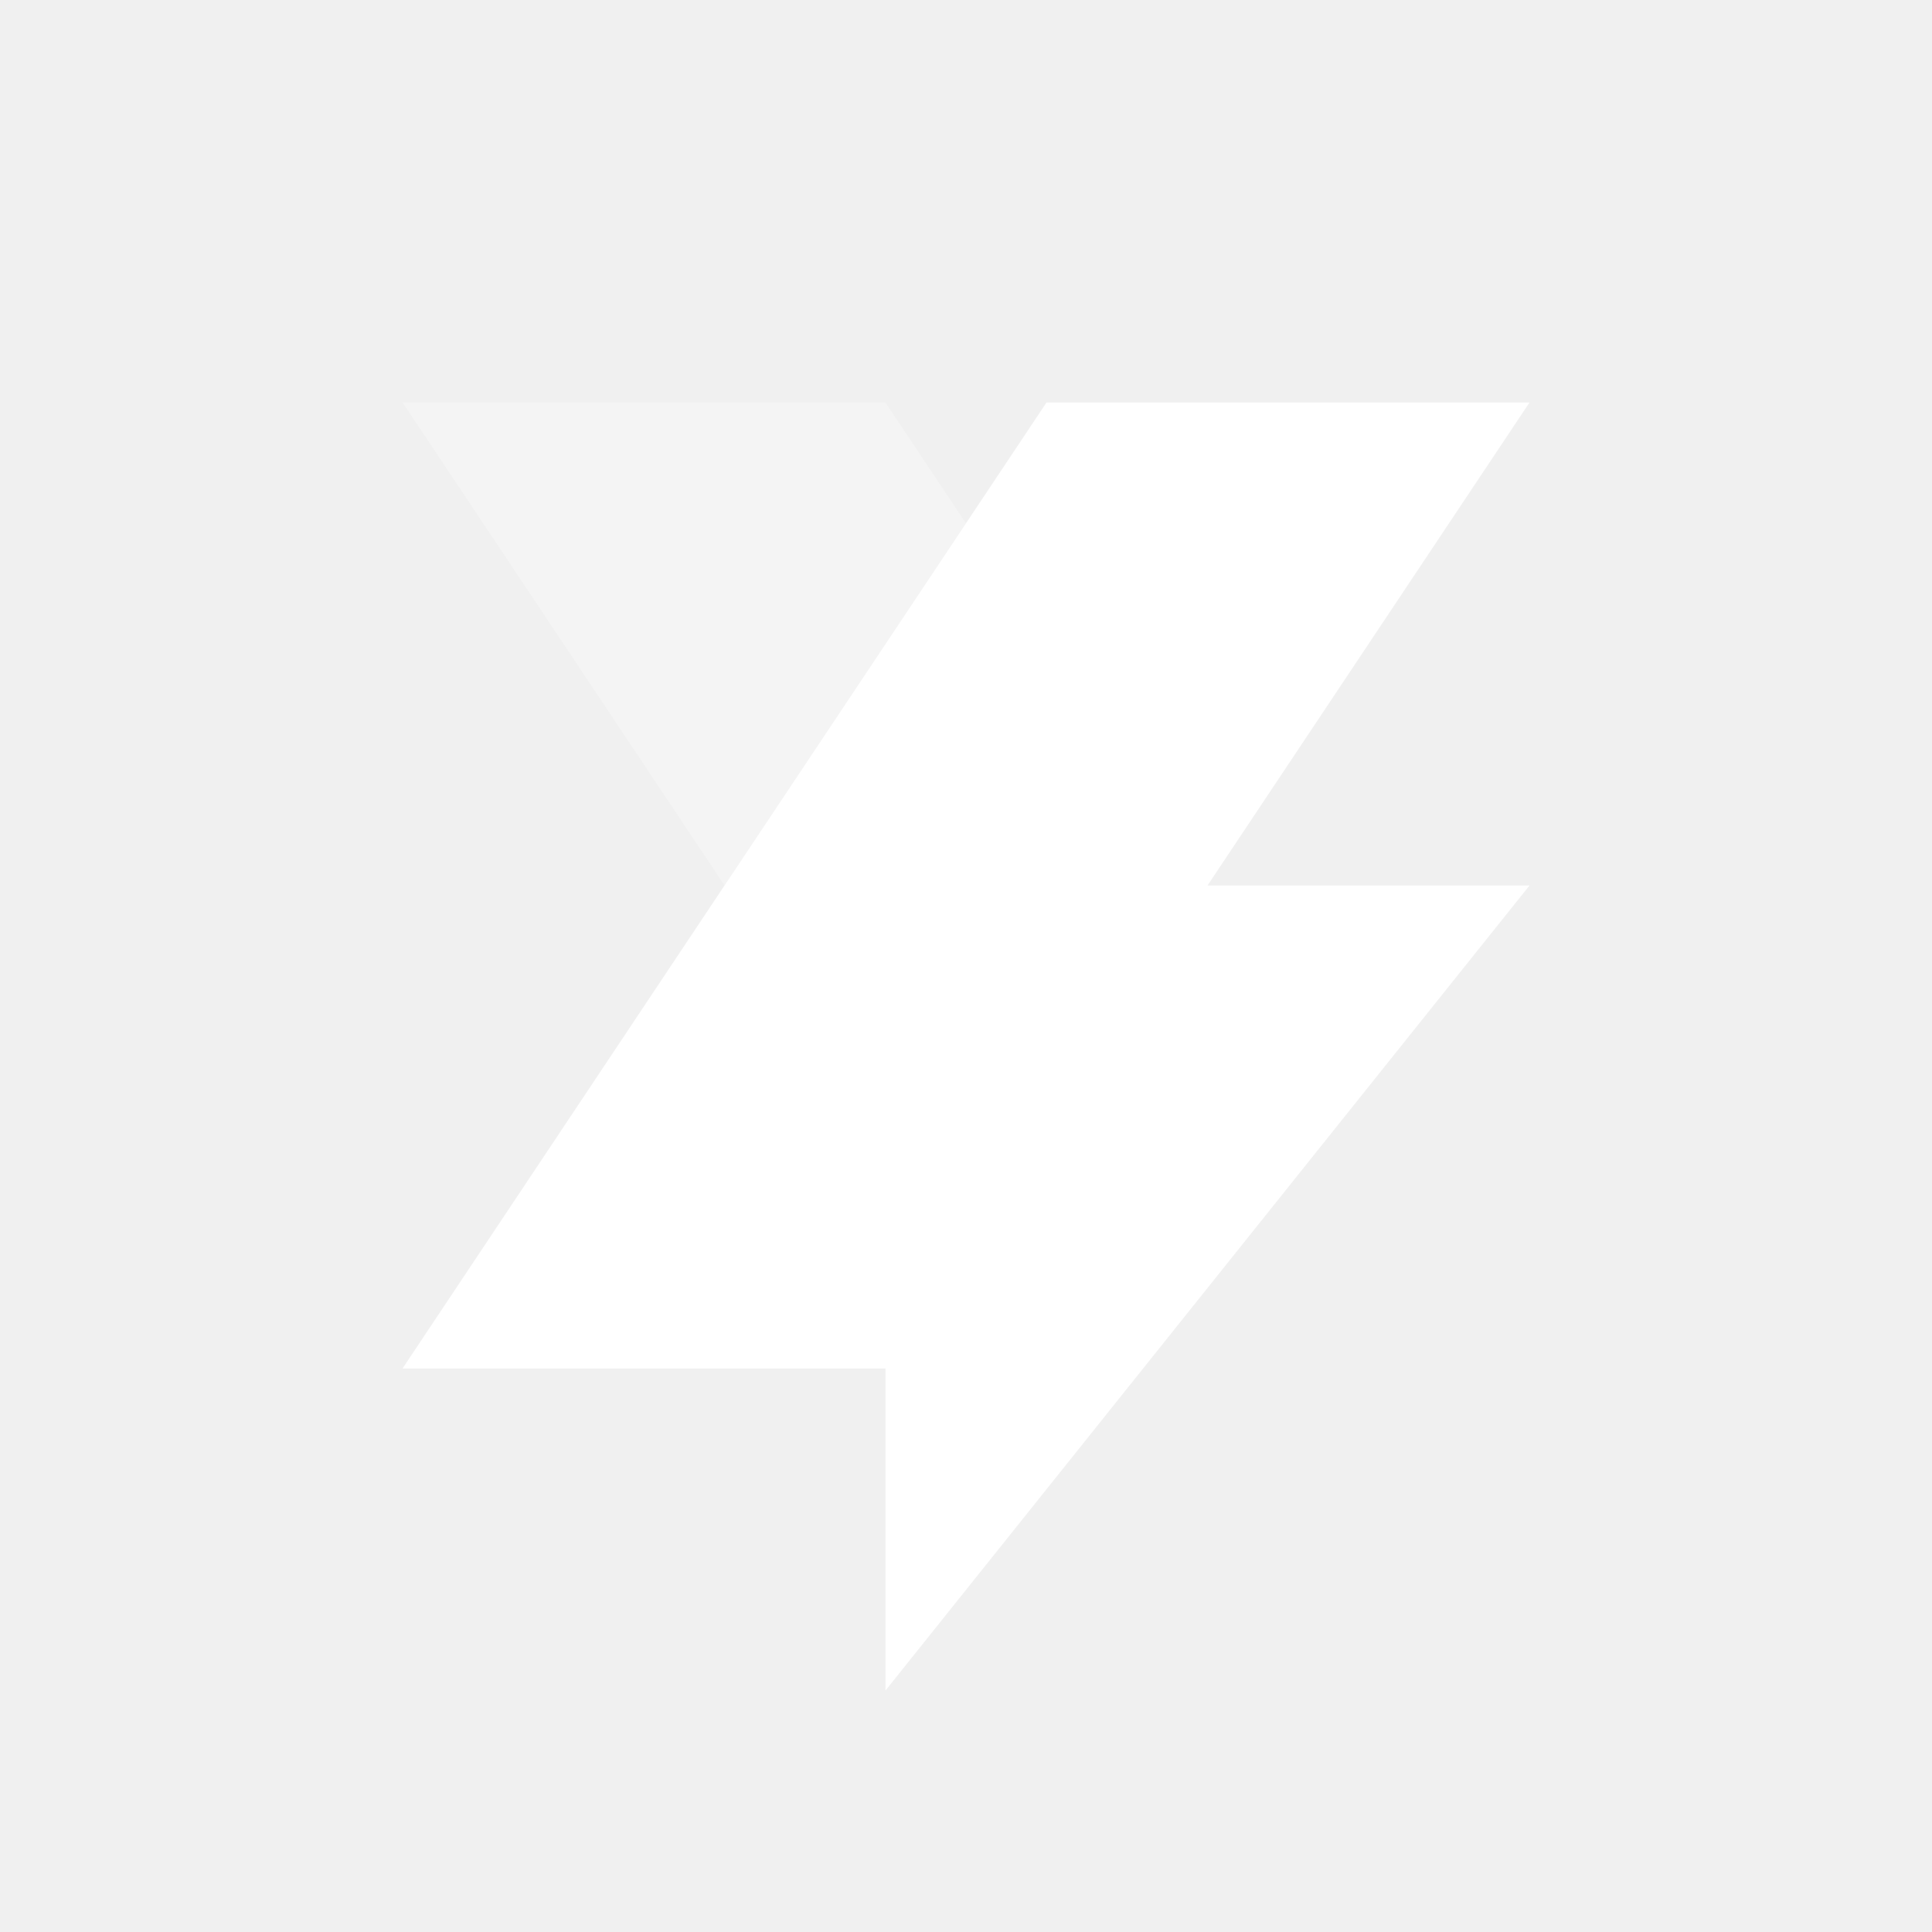
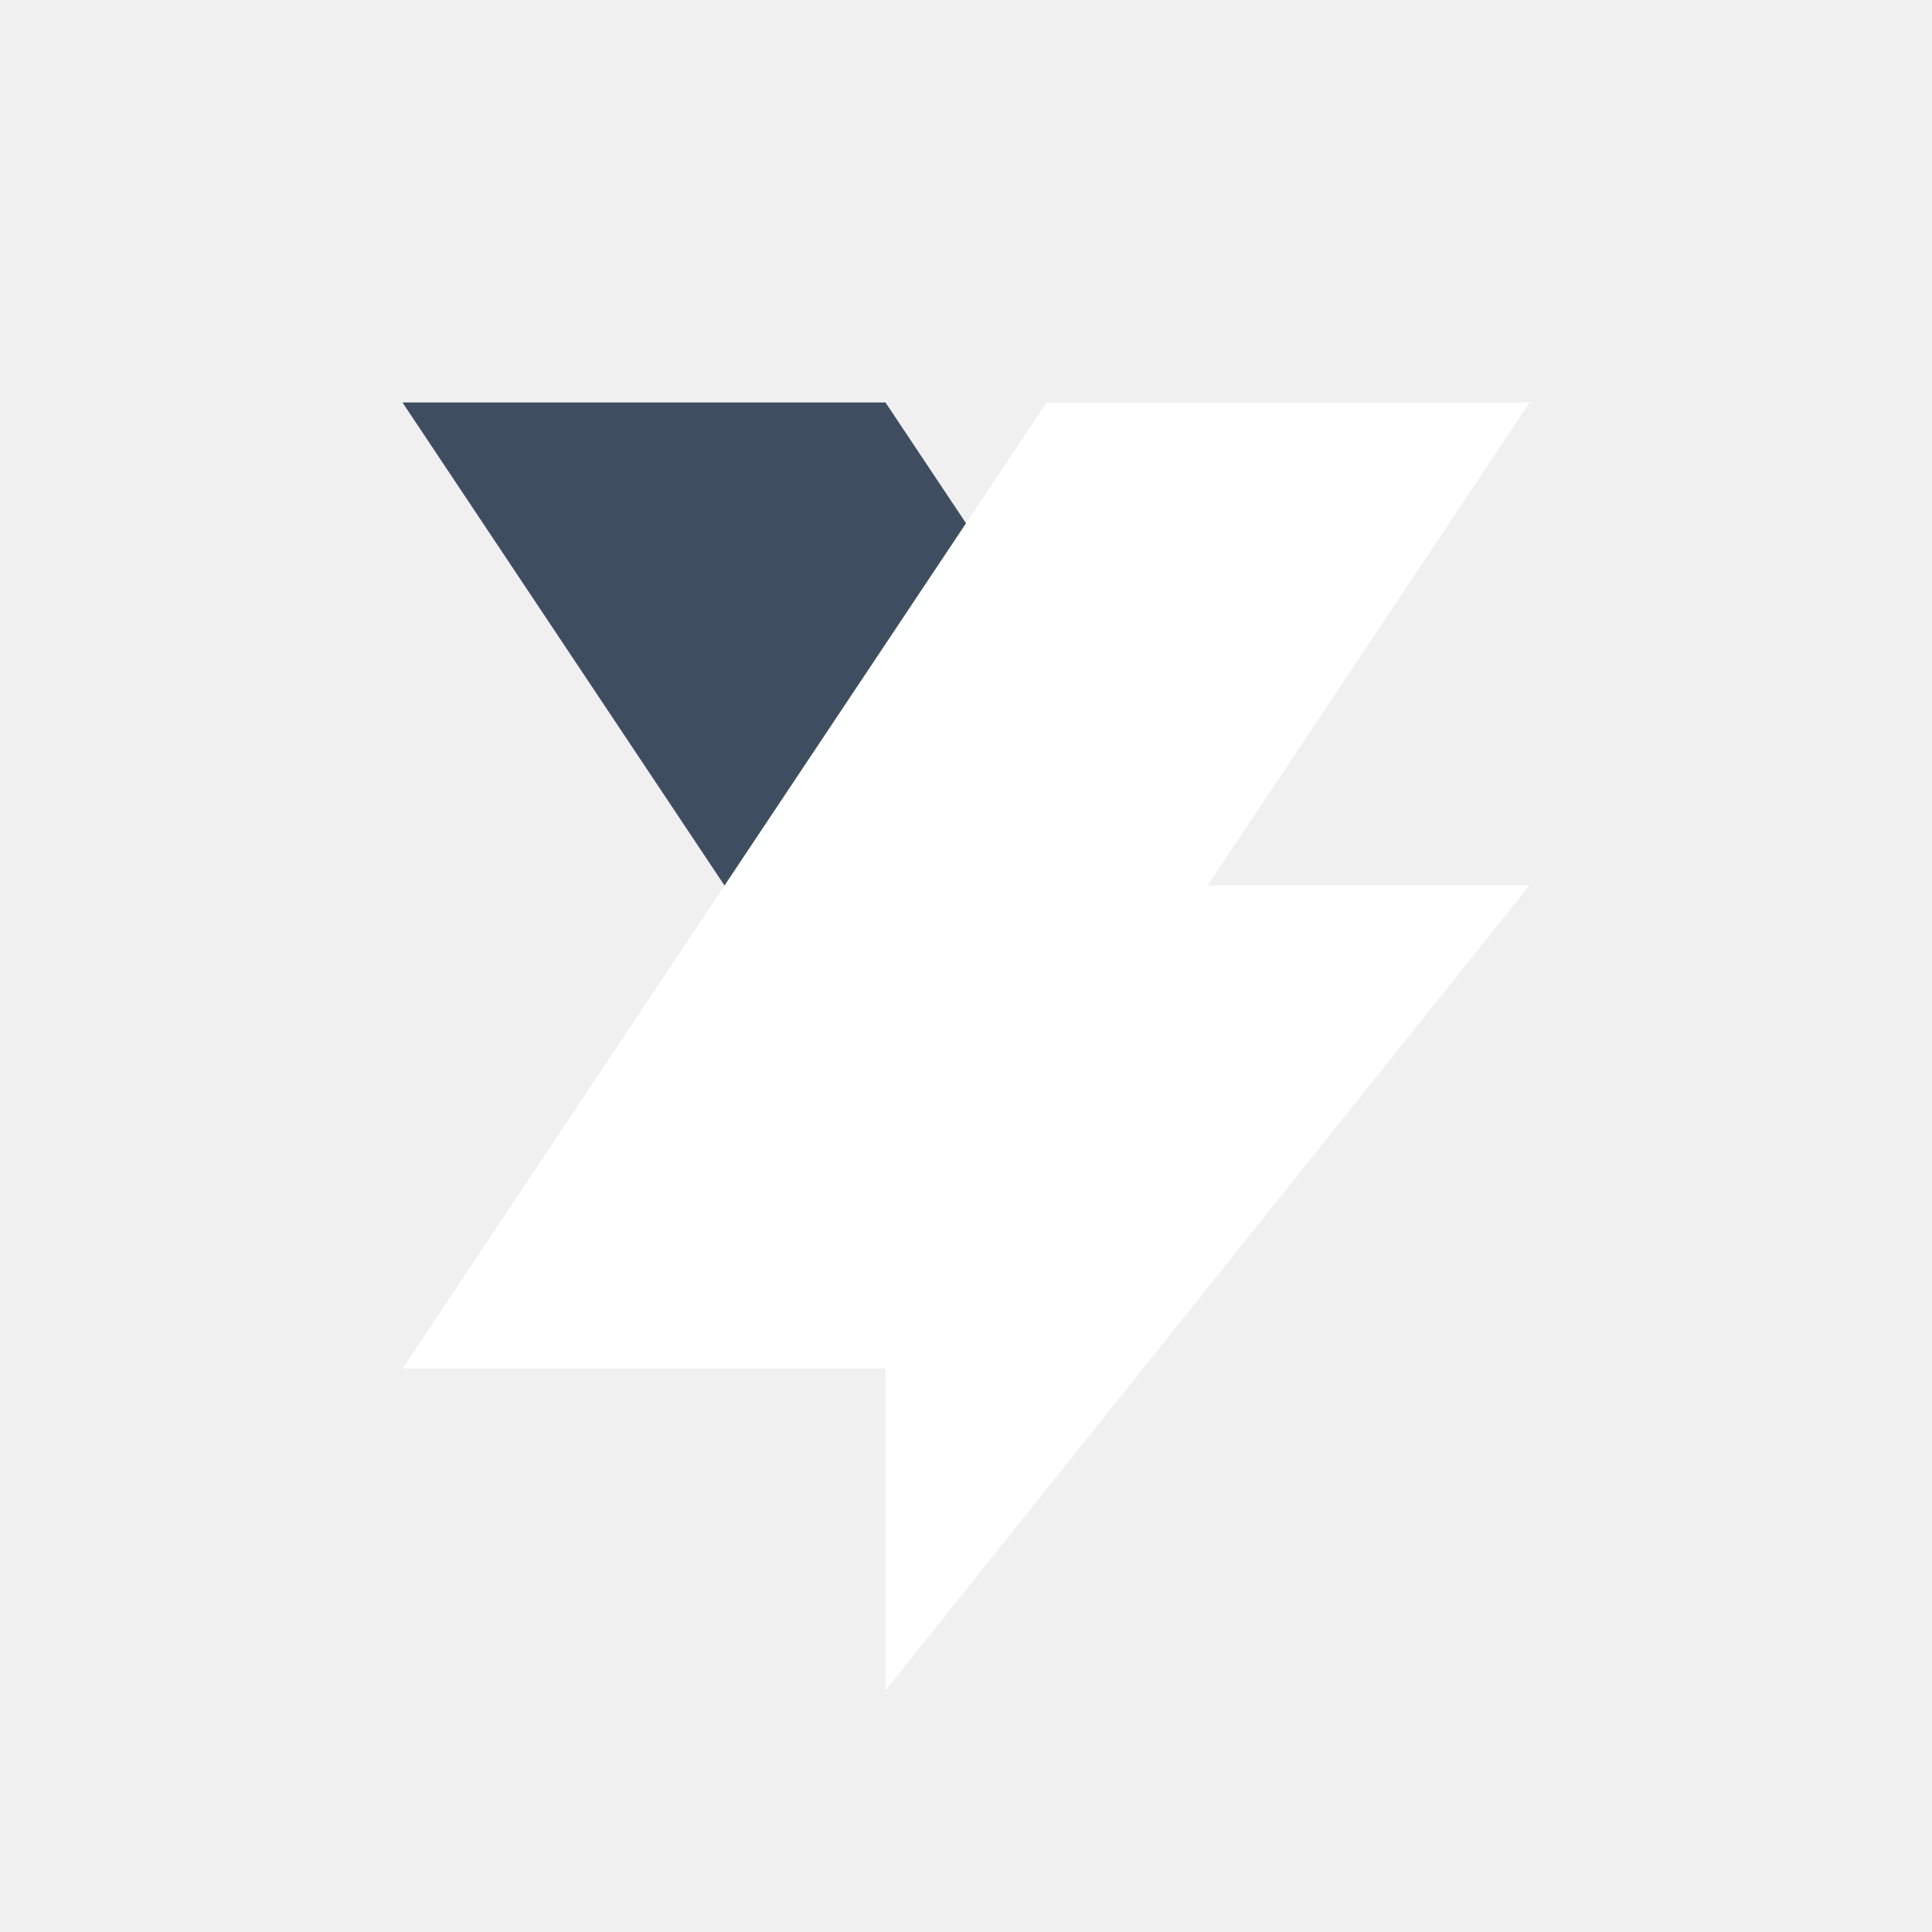
<svg xmlns="http://www.w3.org/2000/svg" width="24" height="24" viewBox="0 0 24 24" fill="none">
  <path fill-rule="evenodd" clip-rule="evenodd" d="M13 5H19L15 11H19L11 21V17H5L13 5Z" fill="white" />
-   <path fill-rule="evenodd" clip-rule="evenodd" d="M5 5H11L12 6.5L9 11L5 5Z" fill="white" fill-opacity="0.24" />
+   <path fill-rule="evenodd" clip-rule="evenodd" d="M5 5H11L12 6.5L9 11L5 5Z" fill="#3E4D5F" />
</svg>
